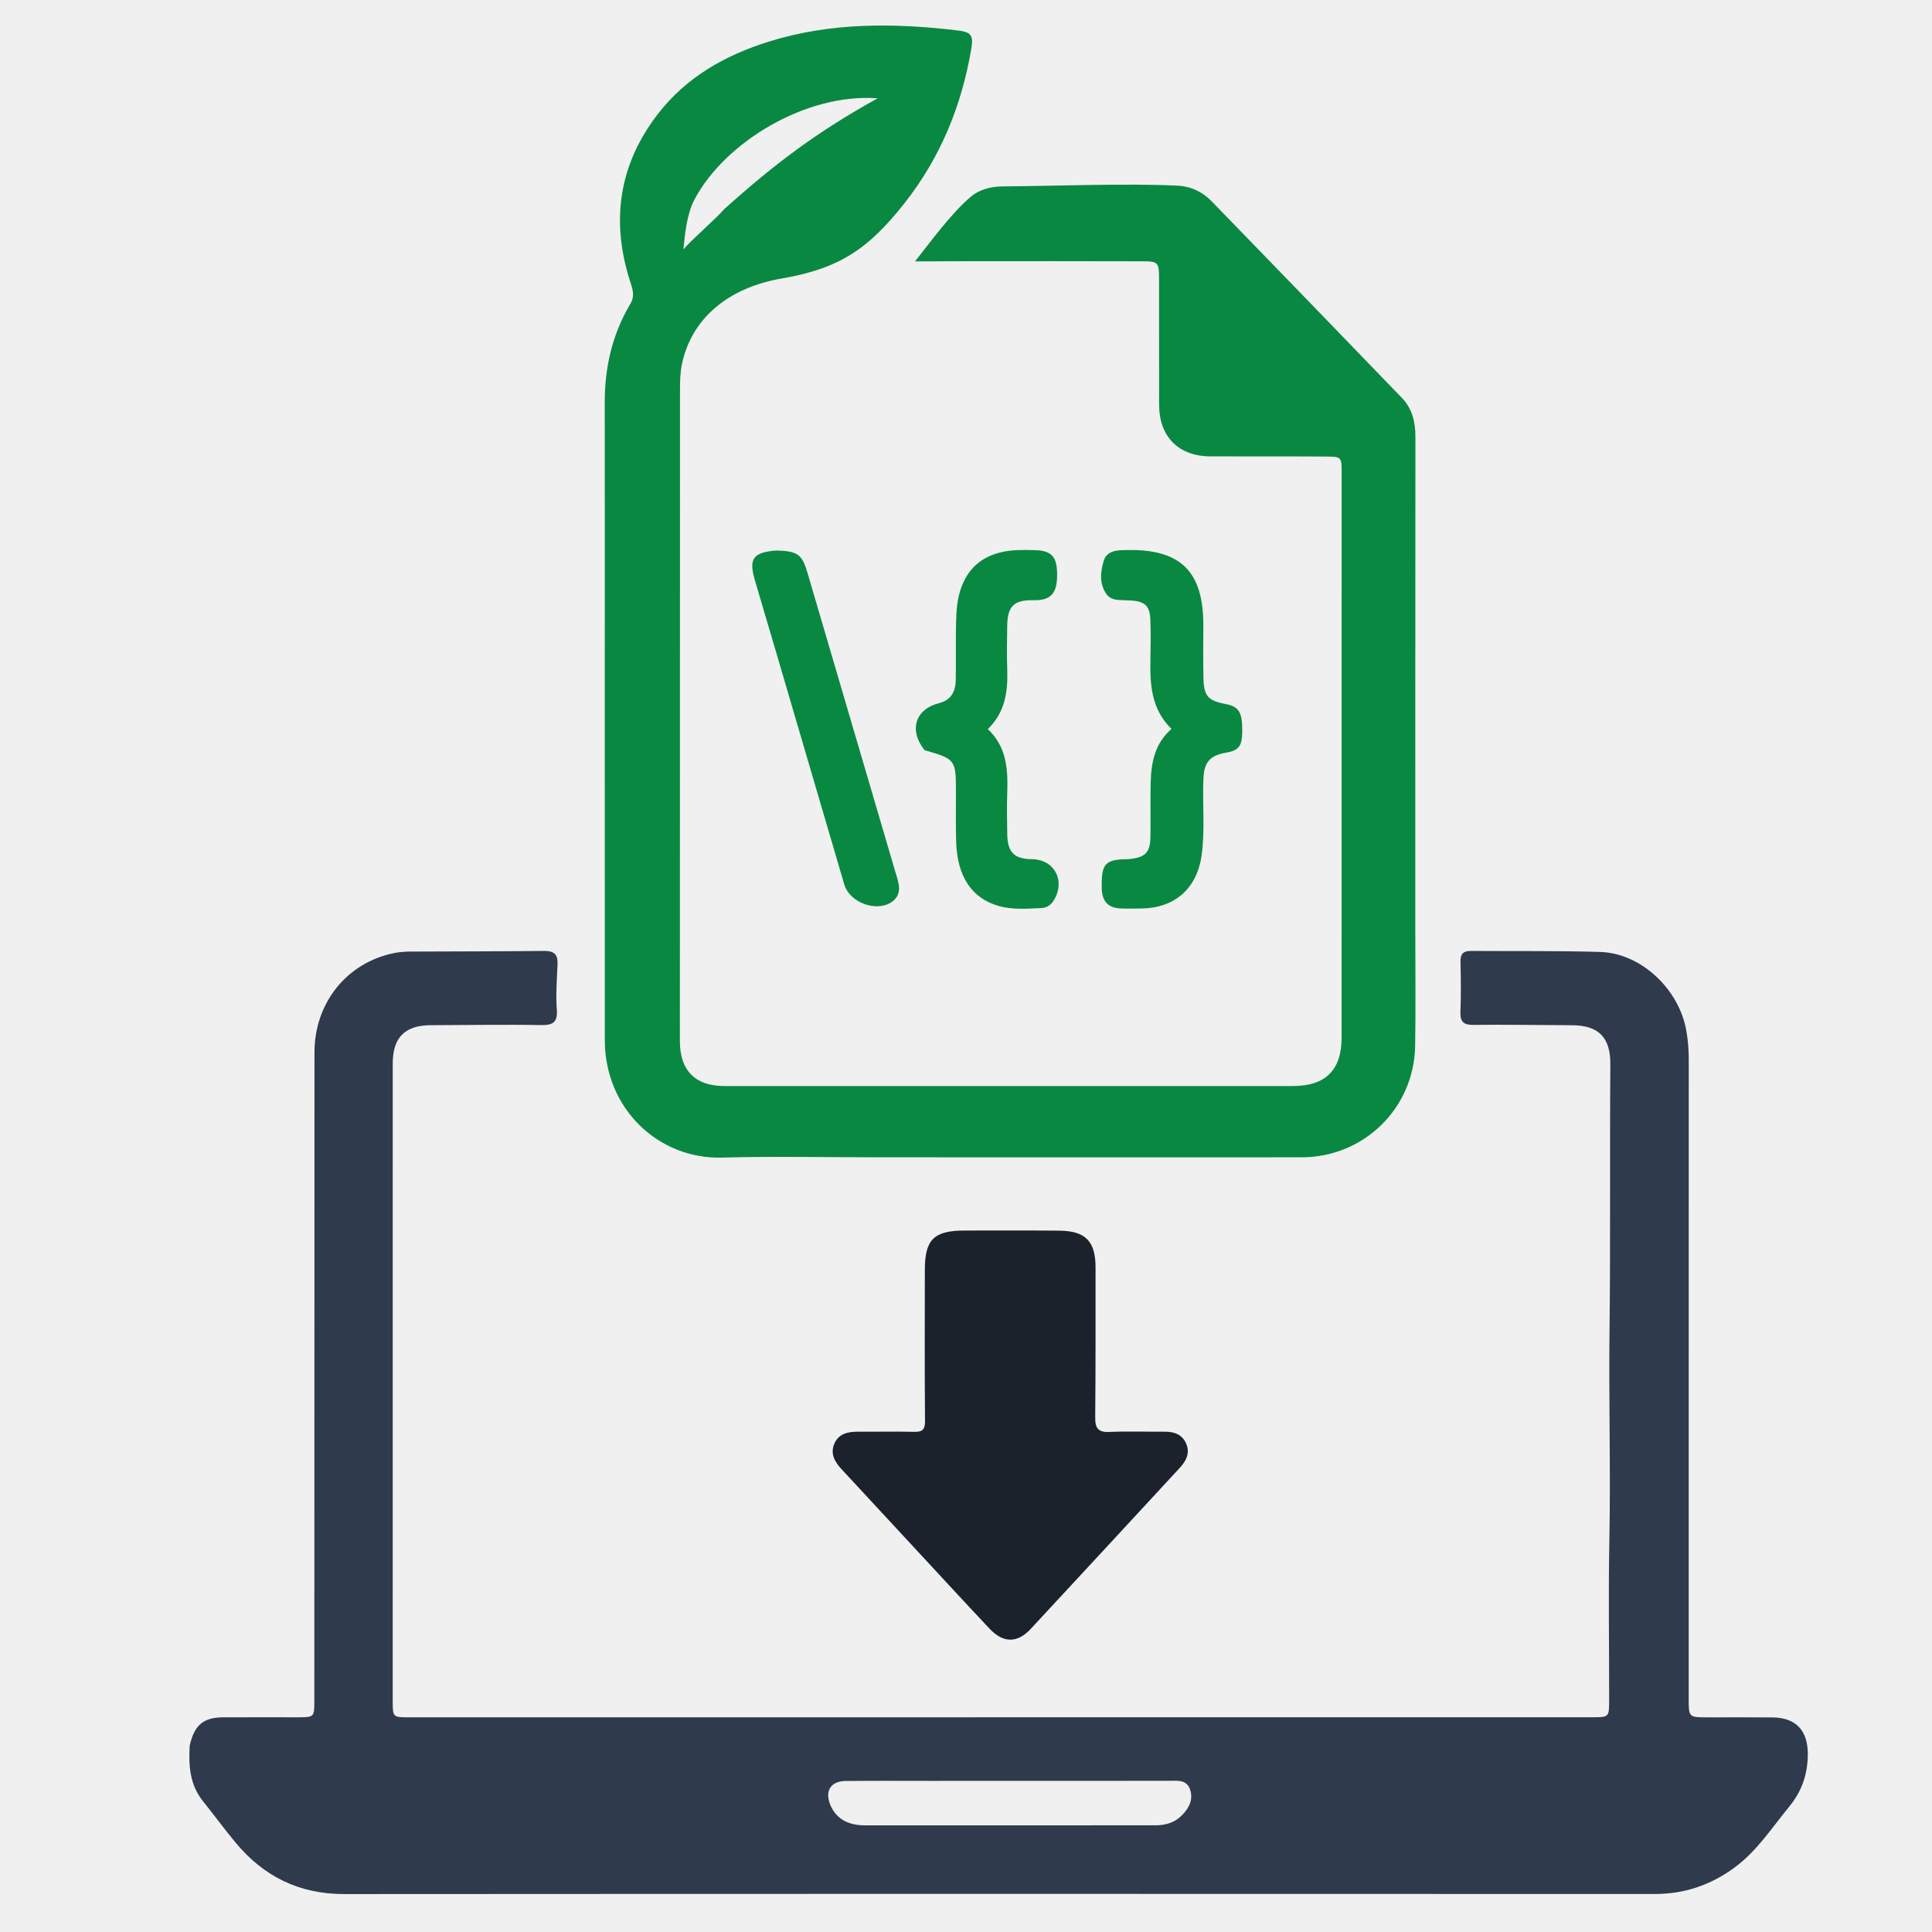
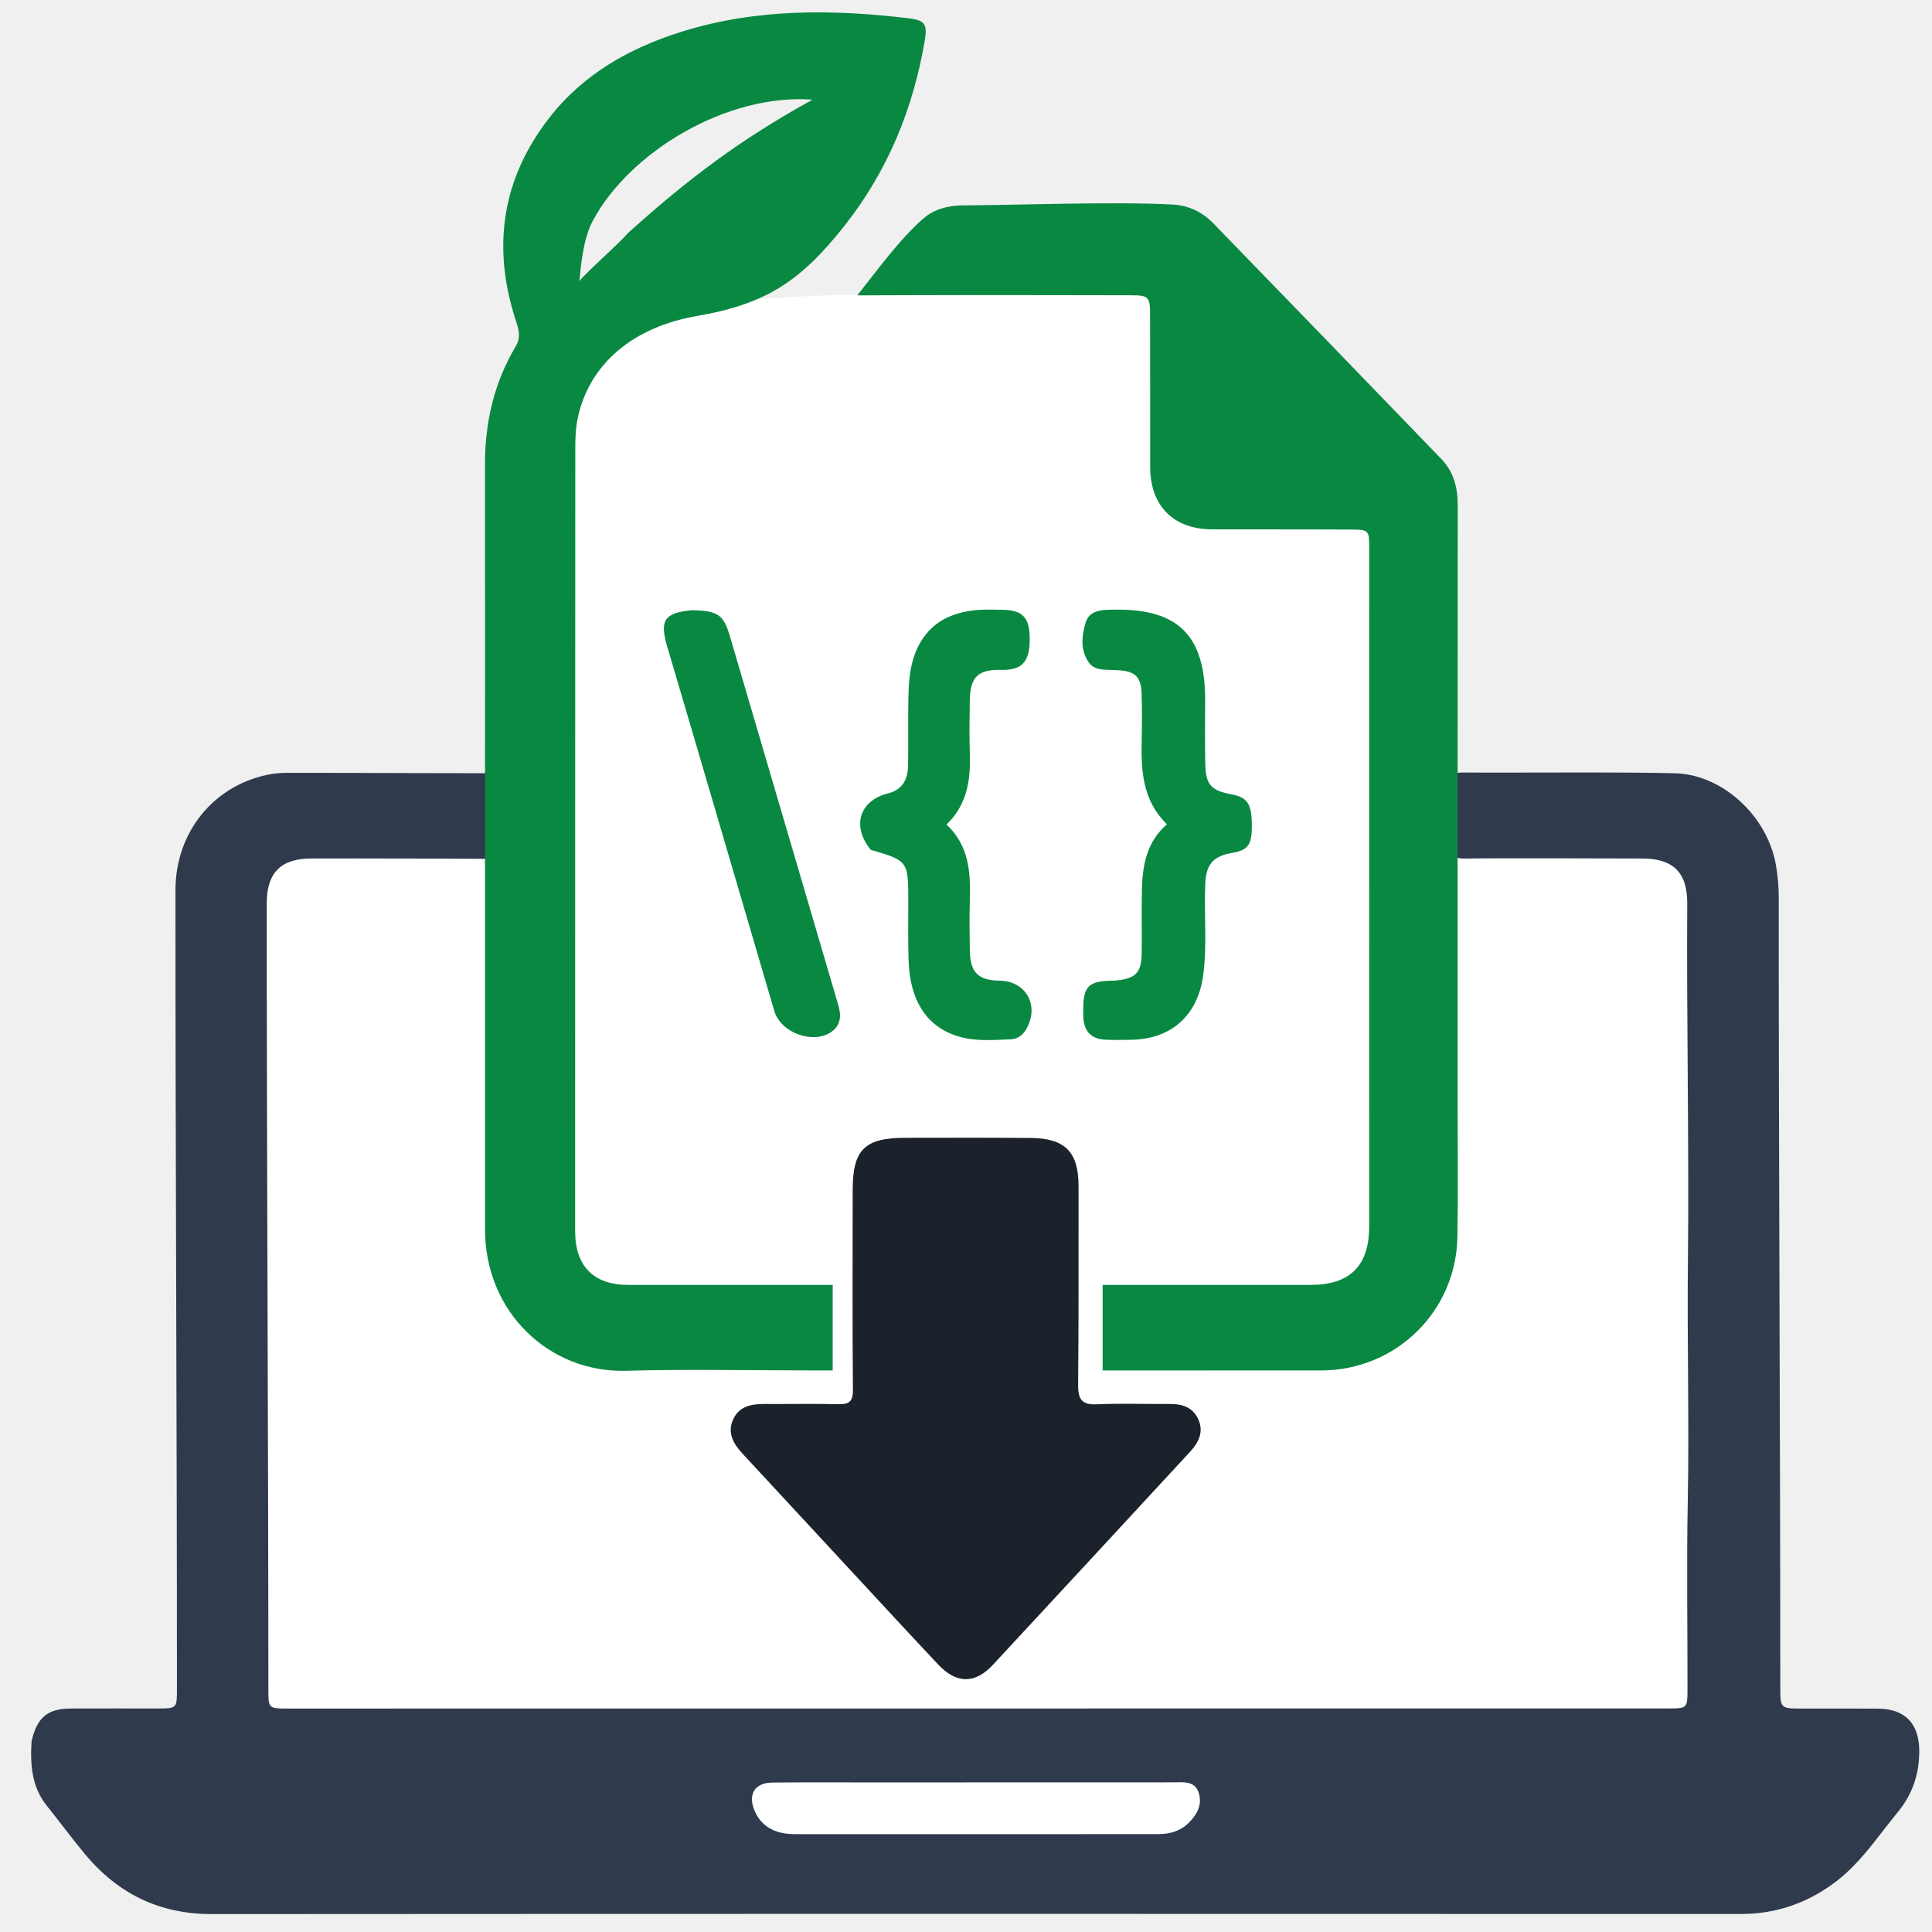
<svg xmlns="http://www.w3.org/2000/svg" width="100%" height="100%" viewBox="0 0 1024 1024" version="1.1" xml:space="preserve" style="fill-rule:evenodd;clip-rule:evenodd;stroke-linejoin:round;stroke-miterlimit:2;">
-   <g transform="matrix(1.27228,0,0,1.27228,-126.919,-155.549)">
-     <path d="M178.787,849.442C180.766,840.816 184.499,837.729 192.788,837.681C203.121,837.622 213.454,837.693 223.787,837.672C230.683,837.658 230.705,837.63 230.707,830.673C230.727,740.677 230.728,650.681 230.766,560.685C230.775,540.085 244.176,523.347 263.832,519.32C266.097,518.855 268.459,518.686 270.777,518.677C287.609,518.616 309.566,518.595 326.397,518.41C330.499,518.365 332.185,519.771 332.023,523.848C331.77,530.17 331.245,536.536 331.719,542.816C332.149,548.505 329.773,549.397 324.854,549.297C311.36,549.024 292.734,549.312 279.235,549.35C268.429,549.38 263.367,554.441 263.365,565.357C263.341,653.853 263.347,742.349 263.357,830.845C263.358,837.649 263.405,837.686 270.318,837.686C434.644,837.68 598.97,837.668 763.296,837.649C770.058,837.648 770.108,837.6 770.114,830.553C770.133,808.228 769.778,785.896 770.207,763.578C770.763,734.592 769.925,705.611 770.269,676.64C770.708,639.643 770.324,602.651 770.611,565.659C770.698,554.461 765.715,549.385 754.603,549.363C743.103,549.341 725.163,549.034 713.666,549.22C709.638,549.286 707.986,548.075 708.162,543.826C708.452,536.838 708.333,529.828 708.195,522.831C708.131,519.625 709.349,518.393 712.575,518.416C728.406,518.533 750.69,518.32 766.506,518.841C783.383,519.397 799.166,534.241 802.237,551.492C802.939,555.434 803.28,559.39 803.279,563.413C803.24,652.242 803.249,741.072 803.251,829.901C803.251,837.683 803.254,837.69 811.197,837.698C820.197,837.708 829.197,837.646 838.196,837.721C848.047,837.803 852.969,843.332 852.876,853.231C852.799,861.424 850.388,868.489 845.176,874.832C837.897,883.69 831.685,893.446 822.21,900.368C812.324,907.589 801.438,911.283 789.148,911.28C607.156,911.233 425.164,911.192 243.173,911.314C224.455,911.327 209.651,904.018 197.909,889.889C193.226,884.253 188.905,878.319 184.311,872.608C178.895,865.874 178.275,858.031 178.787,849.442M543.5,882.689C554.664,882.687 569.947,882.64 581.111,882.667C585.283,882.677 589.027,881.59 592.034,878.593C595.029,875.607 596.951,872.038 595.548,867.795C594.114,863.462 590.095,864.128 586.642,864.127C552.15,864.112 520.97,864.15 486.477,864.155C474.98,864.157 463.482,864.07 451.986,864.207C445.86,864.281 443.345,868.316 445.586,873.973C447.83,879.639 452.707,882.672 459.952,882.679C489.945,882.708 512.507,882.69 543.5,882.689Z" style="fill:rgb(47,58,76);fill-rule:nonzero;" />
+   <g transform="matrix(1.19995,0,0,1.19995,-127.566,-9.6882)">
+     <path d="M343.536,539.009L343.932,199.258C343.932,199.258 347.281,155.094 404.059,145.107C460.837,135.119 518.504,138.973 529.452,138.605C540.401,138.236 623.005,123.305 623.005,123.305L730.343,233.374L735.377,553.584C735.377,553.584 731.971,591.286 701.956,593.93C671.941,596.574 387.44,597.154 387.44,597.154C387.44,597.154 341.614,588.555 343.536,539.009Z" style="fill:white;" />
  </g>
-   <g transform="matrix(1.27228,0,0,1.27228,-126.919,-155.549)">
-     <path d="M498.114,785.885C482.02,768.513 466.175,751.395 450.319,734.287C447.567,731.318 445.611,727.991 447.249,723.904C448.997,719.543 452.884,718.675 457.149,718.697C464.982,718.739 472.817,718.577 480.646,718.752C484.09,718.829 485.142,717.767 485.111,714.184C484.929,693.188 485.014,672.188 485.041,651.19C485.057,638.63 488.839,634.907 501.56,634.894C514.726,634.88 527.892,634.824 541.057,634.942C551.971,635.04 556.158,639.374 556.151,650.23C556.139,671.062 556.207,691.895 556.012,712.725C555.97,717.171 557.163,719.017 561.919,718.799C569.569,718.449 577.247,718.751 584.913,718.689C588.905,718.657 592.255,719.824 593.912,723.676C595.582,727.559 593.928,730.842 591.298,733.689C570.607,756.082 549.921,778.48 529.172,800.819C523.532,806.891 517.704,806.799 511.998,800.761C507.42,795.918 502.903,791.017 498.114,785.885Z" style="fill:rgb(27,34,44);fill-rule:nonzero;" />
+   <g transform="matrix(1.14036,0,0,1.11153,-75.4192,-101.356)">
+     <path d="M193.141,988.623L178.052,566.224C178.052,566.224 168.151,483.607 223.212,484.253C278.274,484.899 840.752,487.691 840.752,487.691C840.752,487.691 879.217,511.261 879.658,557.022C880.099,602.783 882.064,988.278 882.064,988.278L193.141,988.623Z" style="fill:white;" />
  </g>
-   <g transform="matrix(1.27228,0,0,1.27228,-126.919,-155.549)">
+   <g transform="matrix(1.48427,0,0,1.47967,-248.649,-333.937)">
+     <path d="M178.787,849.442C180.766,840.816 184.499,837.729 192.788,837.681C203.121,837.622 213.454,837.693 223.787,837.672C230.683,837.658 230.705,837.63 230.707,830.673C230.727,740.677 230.144,634.522 230.182,544.526C230.191,523.926 243.592,507.188 263.248,503.161C265.514,502.697 267.875,502.527 270.193,502.519C287.026,502.457 342.505,502.787 359.335,502.602C363.437,502.557 365.124,503.963 364.961,508.041C364.709,514.363 364.184,520.728 364.658,527.008C365.088,532.697 362.711,533.589 357.792,533.49C344.299,533.216 292.15,533.154 278.651,533.191C267.846,533.222 262.784,538.282 262.781,549.198C262.758,637.694 263.347,742.349 263.357,830.845C263.358,837.649 263.405,837.686 270.318,837.686C434.644,837.68 598.97,837.668 763.296,837.649C770.058,837.648 770.108,837.6 770.114,830.553C770.133,808.228 769.778,785.896 770.207,763.578C770.763,734.592 769.925,705.611 770.269,676.64C770.708,639.643 769.74,586.493 770.027,549.5C770.114,538.303 765.132,533.226 754.019,533.204C742.519,533.182 702.255,533.031 690.759,533.218C686.73,533.283 685.079,532.073 685.255,527.823C685.544,520.836 685.425,513.825 685.287,506.828C685.224,503.622 686.442,502.39 689.668,502.414C705.499,502.53 750.107,502.161 765.922,502.682C782.799,503.238 798.583,518.082 801.654,535.333C802.355,539.275 802.697,543.232 802.695,547.254C802.656,636.083 803.249,741.072 803.251,829.901C803.251,837.683 803.254,837.69 811.197,837.698C820.197,837.708 829.197,837.646 838.196,837.721C848.047,837.803 852.969,843.332 852.876,853.231C852.799,861.424 850.388,868.489 845.176,874.832C837.897,883.69 831.685,893.446 822.21,900.368C812.324,907.589 801.438,911.283 789.148,911.28C607.156,911.233 425.164,911.192 243.173,911.314C224.455,911.327 209.651,904.018 197.909,889.889C193.226,884.253 188.905,878.319 184.311,872.608C178.895,865.874 178.275,858.031 178.787,849.442M543.5,882.689C554.664,882.687 569.947,882.64 581.111,882.667C585.283,882.677 589.027,881.59 592.034,878.593C595.029,875.607 596.951,872.038 595.548,867.795C594.114,863.462 590.095,864.128 586.642,864.127C552.15,864.112 512.229,864.15 477.737,864.155C466.239,864.157 454.741,864.07 443.245,864.207C437.12,864.281 434.604,868.316 436.845,873.973C439.089,879.639 443.966,882.672 451.211,882.679C481.204,882.708 512.507,882.69 543.5,882.689Z" style="fill:rgb(47,58,76);fill-rule:nonzero;" />
+   </g>
+   <g transform="matrix(1.52667,0,0,1.52667,-279.863,-196.34)">
    <path d="M351.703,405C351.704,366.34 351.745,328.181 351.686,290.021C351.663,275.384 354.793,261.565 362.3,248.961C364.486,245.292 363.141,242.301 362.102,239.005C354.178,213.873 357.687,190.588 373.898,169.655C385.744,154.359 401.858,145.269 420.057,139.589C445.874,131.531 472.21,131.8 498.692,134.938C504.29,135.601 505.337,136.945 504.41,142.45C500.425,166.121 491.636,187.762 476.615,206.839C461.372,226.197 449.273,234.179 425.279,238.306C403.401,242.069 387.708,254.802 383.804,274.198C383.154,277.431 383.044,280.817 383.043,284.132C382.996,374.782 382.994,465.431 382.991,556.081C382.99,568.177 389.402,574.688 401.394,574.69C480.379,574.705 559.365,574.707 638.35,574.695C651.973,574.693 658.659,568.035 658.662,554.478C658.678,475.992 658.675,397.507 658.674,319.021C658.674,312.645 658.659,312.494 651.981,312.452C635.985,312.349 619.987,312.439 603.991,312.38C590.68,312.331 582.636,304.143 582.63,290.766C582.623,273.103 582.641,255.44 582.6,237.776C582.586,231.688 582.053,231.131 576.079,231.12C552.417,231.079 528.755,231.033 505.093,231.069C496.805,231.081 486.218,231.148 480.947,231.155C487.576,222.824 495.943,211.2 504.232,204.18C507.728,201.219 512.641,199.95 517.276,199.92C537.596,199.789 570.065,198.547 590.378,199.611C595.953,199.902 600.725,202.203 604.561,206.156C631.017,233.412 657.444,260.696 683.802,288.047C688.052,292.457 689.411,298.004 689.405,304.121C689.336,373.274 689.363,442.428 689.361,511.582C689.361,527.079 689.563,542.579 689.287,558.071C688.827,583.945 667.934,604.364 642.018,604.386C583.029,604.437 524.04,604.389 465.051,604.383C443.555,604.381 422.046,603.916 400.567,604.505C374.14,605.23 351.708,584.249 351.712,555.465C351.719,505.477 351.707,455.488 351.703,405M401.421,209.419C422.489,190.512 440.047,177.22 465.383,163.213C435.596,160.971 401.759,181.447 389.09,205.329C385.779,211.571 385.054,220.316 384.462,226.145C387.615,222.392 398.347,213.094 401.421,209.419Z" style="fill:rgb(9,136,66);fill-rule:nonzero;" />
  </g>
-   <g transform="matrix(1.27228,0,0,1.27228,-126.919,-162.549)">
+   <g transform="matrix(1,0,0,1,-22,0)">
+     <rect x="463.351" y="669.092" width="143.054" height="68.954" style="fill:white;" />
+   </g>
+   <g transform="matrix(1.52667,0,0,1.52667,-278.863,-221.74)">
    <path d="M569.71,485.692C576.916,485.046 578.915,483.028 579.022,476.264C579.14,468.773 578.928,461.275 579.118,453.786C579.329,445.488 580.784,437.54 587.784,431.422C579.336,423.161 578.801,412.916 579.023,402.422C579.14,396.929 579.176,391.428 578.991,385.939C578.799,380.223 576.74,378.295 571.007,377.934C569.18,377.819 567.344,377.841 565.521,377.69C563.638,377.533 561.845,376.888 560.732,375.324C557.632,370.968 558.193,366.06 559.553,361.432C560.728,357.436 564.522,356.972 568.172,356.92C568.505,356.915 568.838,356.911 569.171,356.904C591.658,356.449 601.125,365.815 601.061,388.427C601.04,395.753 600.934,403.083 601.109,410.405C601.284,417.754 603.071,419.671 610.228,421.028C615.95,422.113 617.37,424.468 617.263,432.695C617.186,438.611 615.771,440.427 610.543,441.322C603.855,442.467 601.409,445.218 601.099,452.018C600.615,462.654 601.814,473.328 600.364,483.944C598.472,497.799 589.281,506.013 575.36,506.231C572.364,506.278 569.36,506.349 566.37,506.198C561.6,505.958 559.148,503.457 558.765,498.675C558.698,497.847 558.732,497.011 558.731,496.178C558.714,487.467 560.456,485.736 569.71,485.692Z" style="fill:rgb(9,136,66);fill-rule:nonzero;" />
    <path d="M484.94,440.281C478.205,431.915 481.101,423.151 491.007,420.669C496.076,419.399 497.85,415.699 497.923,410.971C498.044,403.149 497.868,395.322 498.035,387.501C498.148,382.196 498.463,376.893 500.468,371.834C503.701,363.683 509.666,359.14 518.214,357.52C522.534,356.702 526.836,356.845 531.144,356.968C538.186,357.168 540.388,360.054 540.128,368.291C539.907,375.288 537.125,377.966 530.238,377.812C522.249,377.633 519.483,380.25 519.353,388.357C519.254,394.515 519.158,400.681 519.365,406.833C519.671,415.918 518.51,424.468 511.278,431.506C519.156,438.898 519.674,448.26 519.366,457.926C519.18,463.746 519.264,469.578 519.37,475.403C519.506,482.87 522.316,485.612 529.661,485.696C538.983,485.803 543.698,494.534 538.846,502.718C537.659,504.721 535.815,505.973 533.57,506.061C527.599,506.296 521.588,506.844 515.707,505.158C504.609,501.977 498.523,492.902 498.091,478.535C497.886,471.716 497.989,464.886 497.994,458.062C498.004,444.201 497.905,444.047 484.94,440.281Z" style="fill:rgb(9,136,66);fill-rule:nonzero;" />
    <path d="M423.122,357.097C432.014,357.323 433.867,358.65 436.121,366.312C448.369,407.954 460.603,449.601 472.834,491.248C473.349,493.002 473.95,494.755 474.21,496.552C474.623,499.401 473.674,501.878 471.25,503.524C464.806,507.9 453.692,503.772 451.468,496.204C445.228,474.975 439.015,453.738 432.78,432.507C426.639,411.598 420.521,390.681 414.319,369.79C411.581,360.567 413.263,357.913 423.122,357.097Z" style="fill:rgb(9,136,66);fill-rule:nonzero;" />
  </g>
+   <g transform="matrix(1.68358,0,0,1.68358,-364.659,-465.836)">
+     <path d="M498.114,785.885C482.02,768.513 466.175,751.395 450.319,734.287C447.567,731.318 445.611,727.991 447.249,723.904C448.997,719.543 452.884,718.675 457.149,718.697C464.982,718.739 472.817,718.577 480.646,718.752C484.09,718.829 485.142,717.767 485.111,714.184C484.929,693.188 485.014,672.188 485.041,651.19C485.057,638.63 488.839,634.907 501.56,634.894C514.726,634.88 527.892,634.824 541.057,634.942C551.971,635.04 556.158,639.374 556.151,650.23C556.139,671.062 556.207,691.895 556.012,712.725C555.97,717.171 557.163,719.017 561.919,718.799C569.569,718.449 577.247,718.751 584.913,718.689C588.905,718.657 592.255,719.824 593.912,723.676C595.582,727.559 593.928,730.842 591.298,733.689C570.607,756.082 549.921,778.48 529.172,800.819C523.532,806.891 517.704,806.799 511.998,800.761C507.42,795.918 502.903,791.017 498.114,785.885Z" style="fill:rgb(27,34,44);fill-rule:nonzero;" />
+   </g>
</svg>
